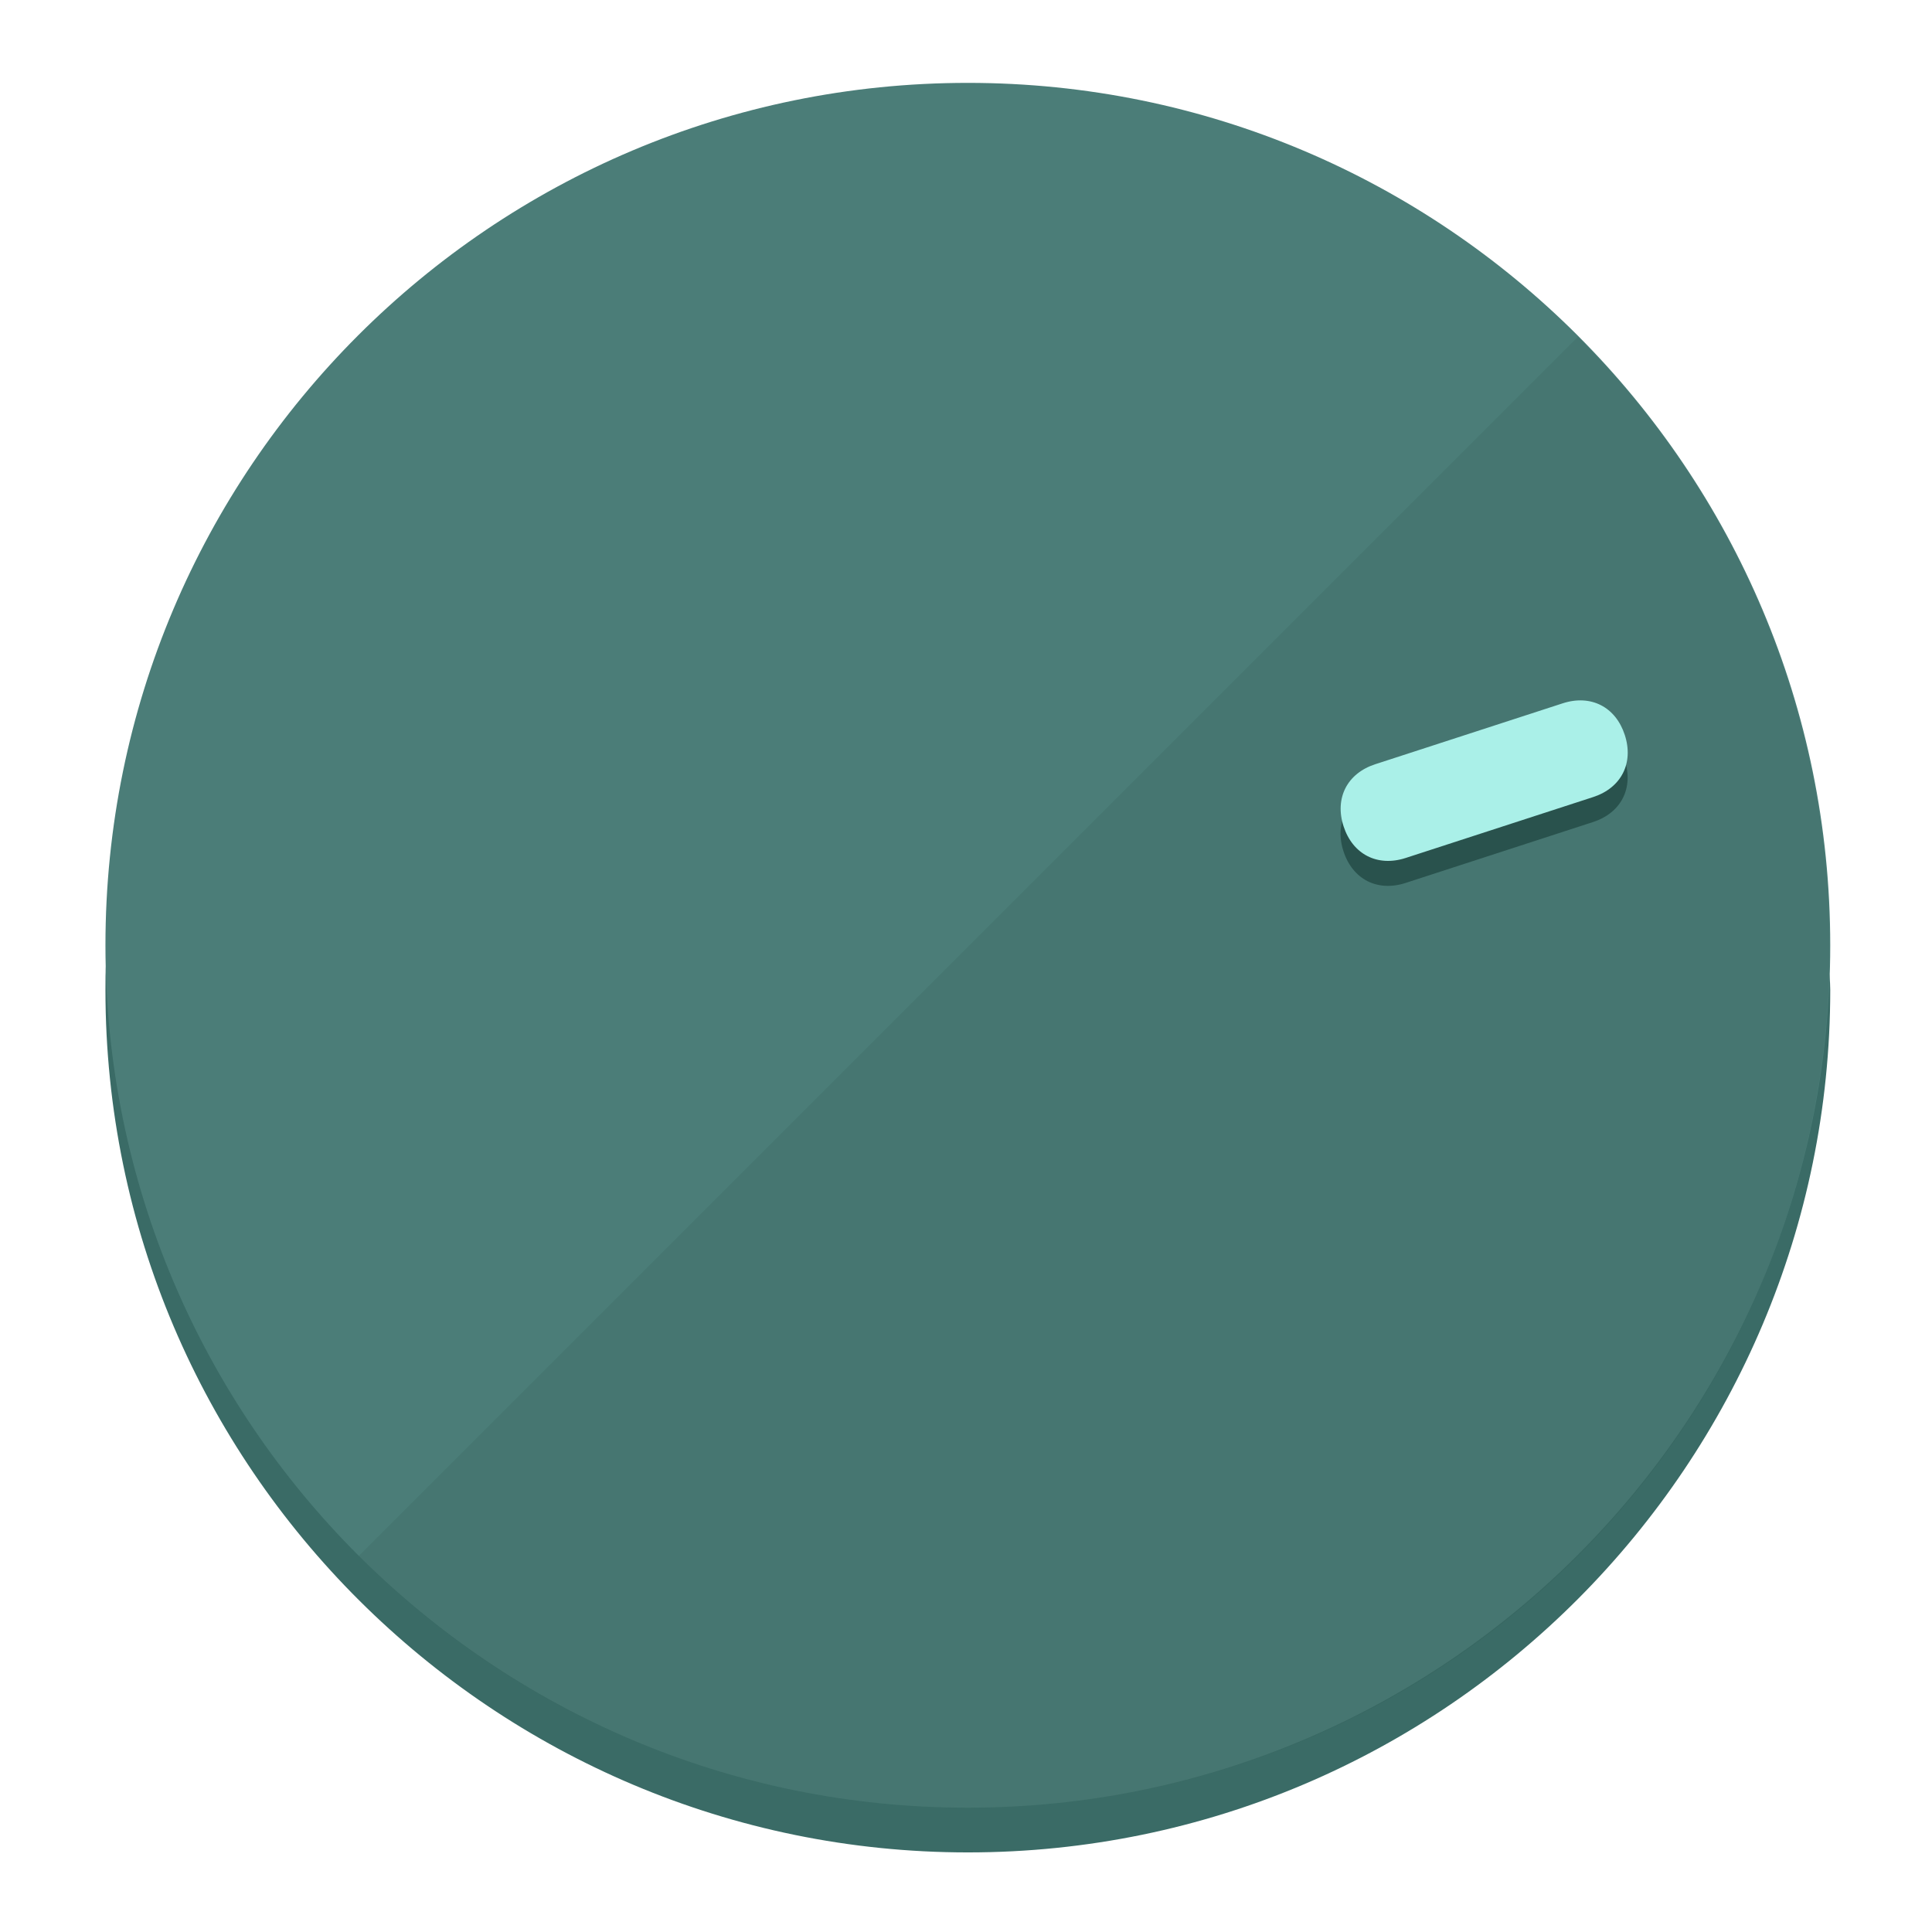
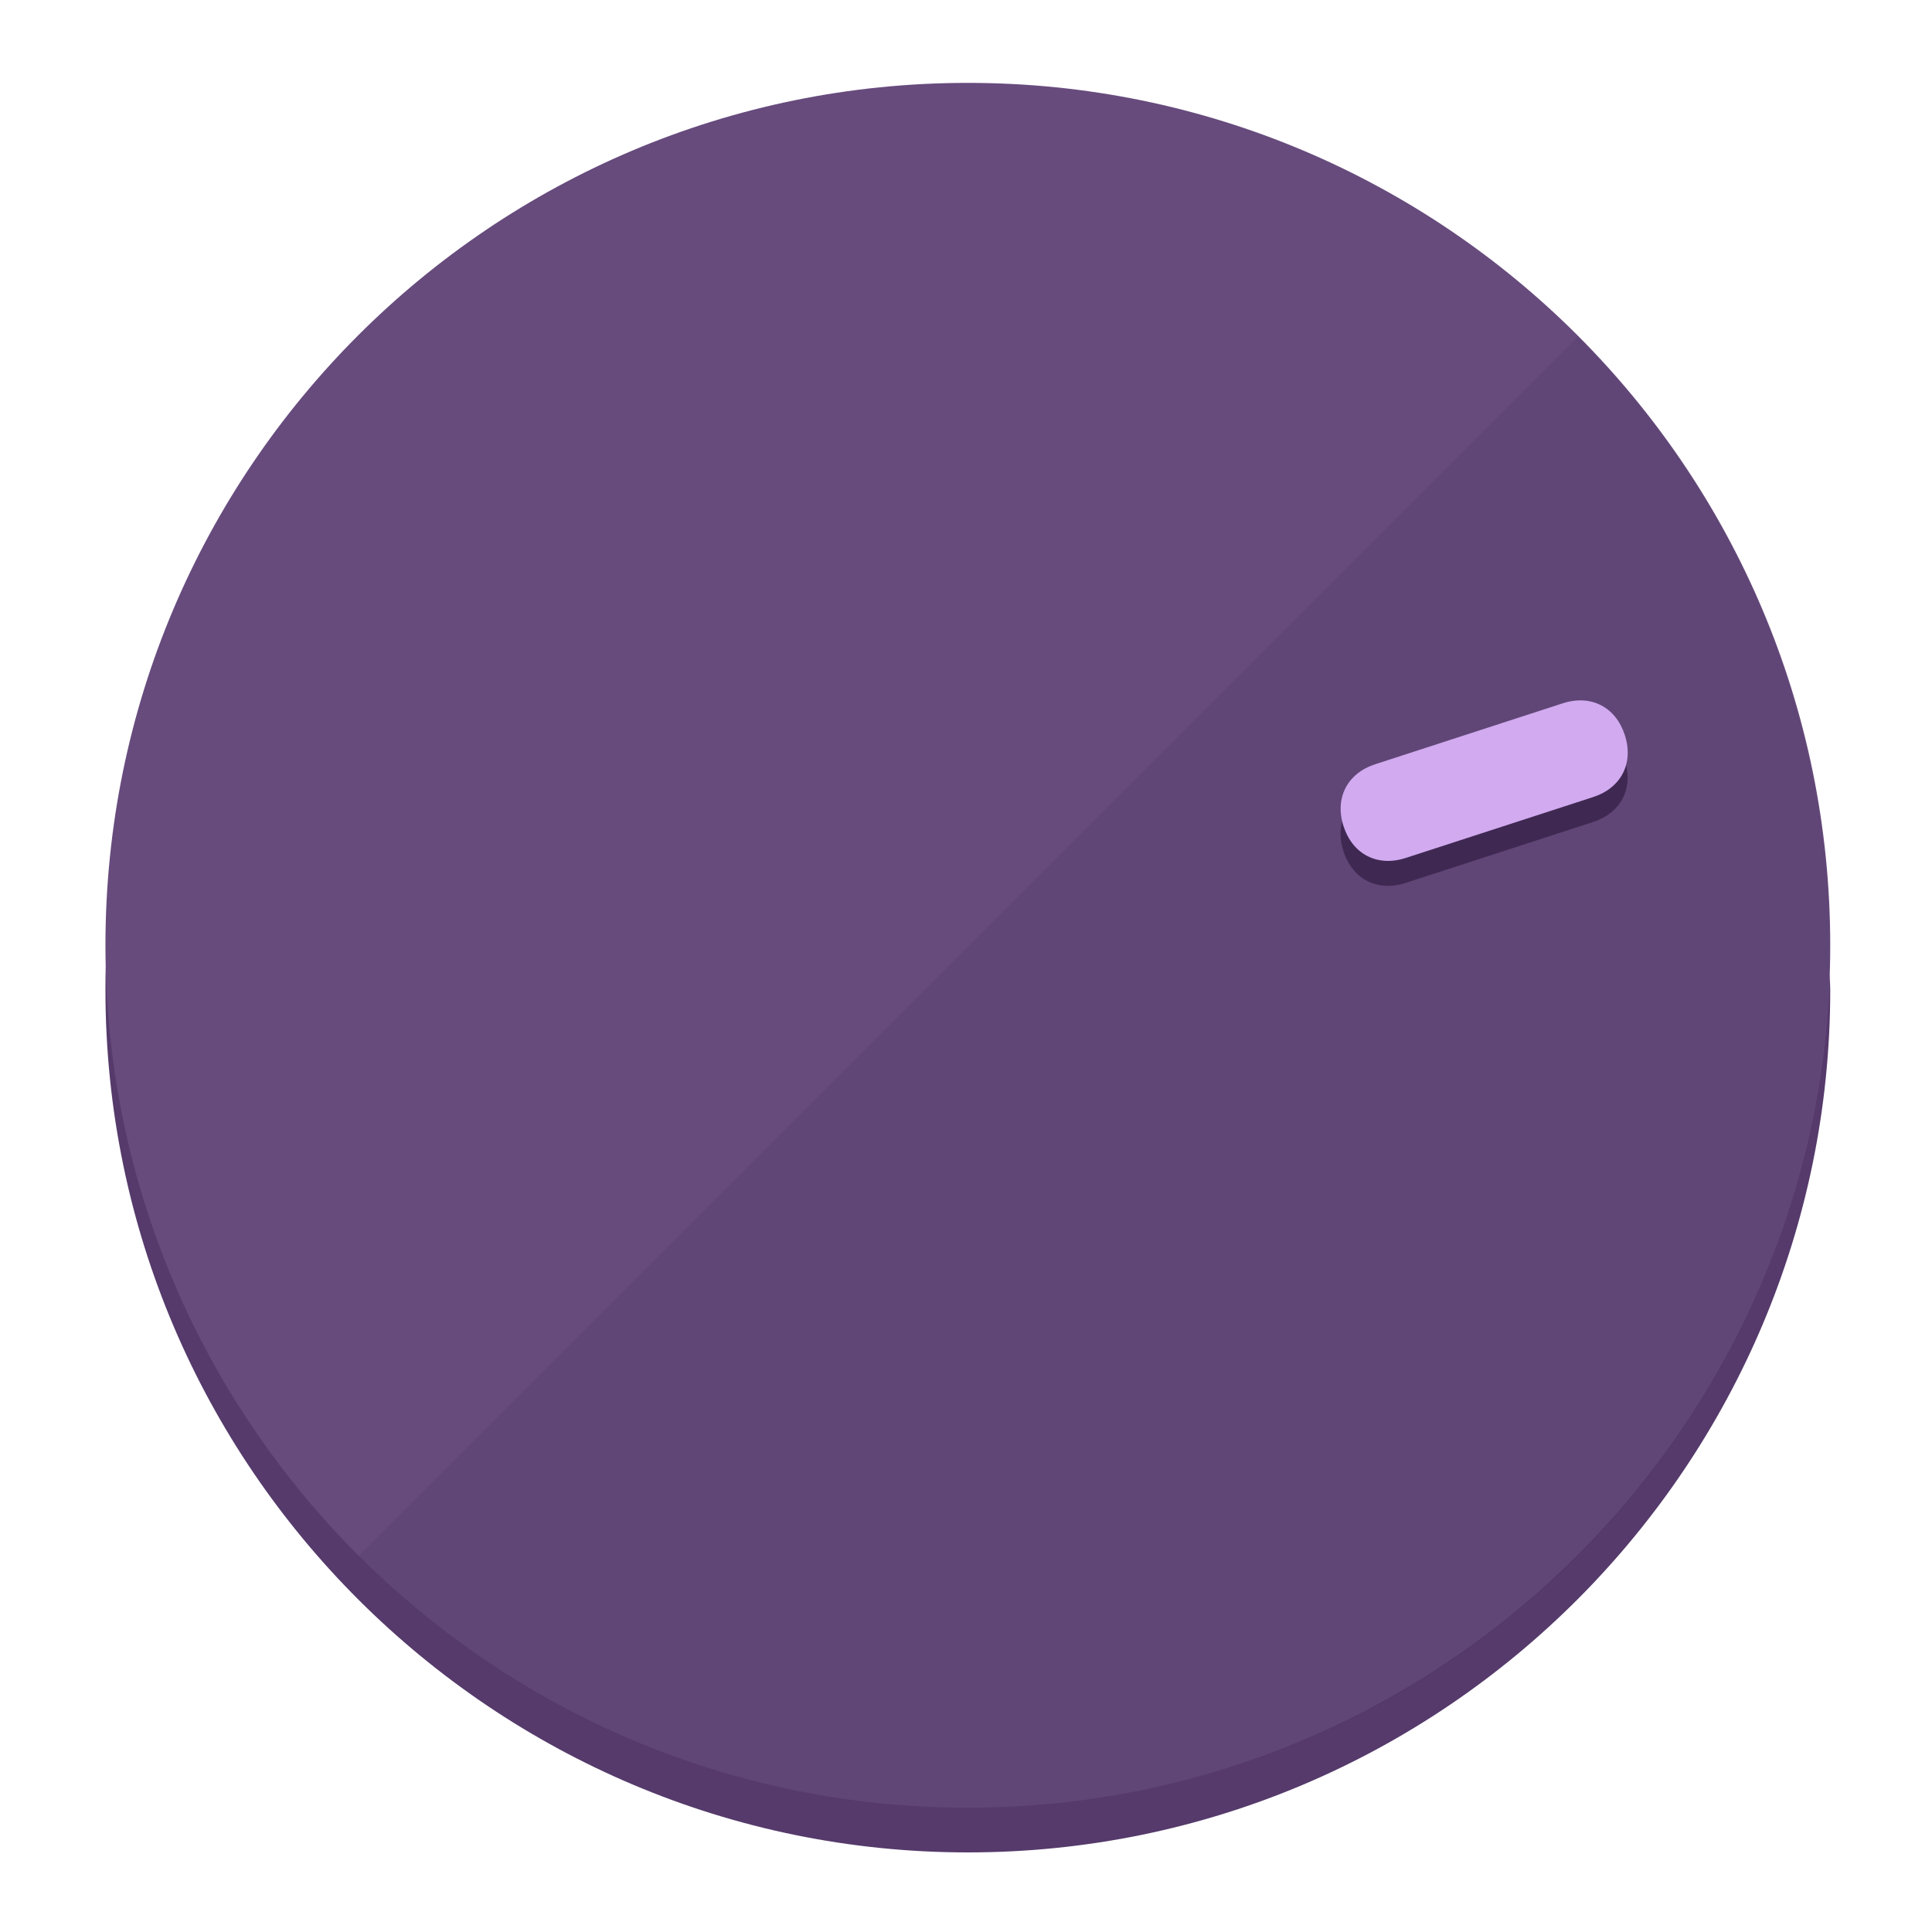
<svg xmlns="http://www.w3.org/2000/svg" height="120px" width="120px" version="1.1" id="Layer_1" viewBox="0 0 496.8 496.8" xml:space="preserve">
  <defs id="defs23" />
  <g id="g3158">
-     <path style="display:inline;fill:#3A6B66;fill-opacity:1;stroke-width:1.584" d="m 248.875,445.92 c 116.582,0 212.89,-91.238 220.493,-205.286 0,5.069 1.267,8.87 1.267,13.939 0,121.651 -98.842,221.76 -221.76,221.76 -121.651,0 -221.76,-98.842 -221.76,-221.76 0,-5.069 0,-8.87 1.267,-13.939 7.603,114.048 103.91,205.286 220.493,205.286 z" id="path8" />
-     <circle style="display:inline;fill:#4B7D78;fill-opacity:1;stroke-width:1.584" cx="248.875" cy="243.071" r="221.76" id="circle12" />
-     <path style="display:inline;fill:#29524D;fill-opacity:0.154;stroke-width:1.587" d="m 405.744,86.606 c 86.308,86.308 86.308,227.193 0,313.5 -86.308,86.308 -227.193,86.308 -313.5,0" id="path14" />
+     <path style="display:inline;fill:#553A6B;fill-opacity:1;stroke-width:1.584" d="m 248.875,445.92 c 116.582,0 212.89,-91.238 220.493,-205.286 0,5.069 1.267,8.87 1.267,13.939 0,121.651 -98.842,221.76 -221.76,221.76 -121.651,0 -221.76,-98.842 -221.76,-221.76 0,-5.069 0,-8.87 1.267,-13.939 7.603,114.048 103.91,205.286 220.493,205.286 z" id="path8" />
+     <circle style="display:inline;fill:#674B7D;fill-opacity:1;stroke-width:1.584" cx="248.875" cy="243.071" r="221.76" id="circle12" />
+     <path style="display:inline;fill:#3F2952;fill-opacity:0.154;stroke-width:1.587" d="m 405.744,86.606 c 86.308,86.308 86.308,227.193 0,313.5 -86.308,86.308 -227.193,86.308 -313.5,0" id="path14" />
  </g>
  <g id="g3198">
    <circle style="display:none;fill:#000000;fill-opacity:0;stroke-width:1.584" cx="308.441" cy="-161.035" r="221.76" id="circle12-3" transform="rotate(72)" />
-     <path style="display:inline;fill:#29524D;fill-opacity:1;stroke-width:1.584" d="m 361.436,227.043 c -7.231,2.35 -13.618,-0.905 -15.968,-8.136 v 0 c -2.35,-7.231 0.905,-13.618 8.136,-15.968 l 48.207,-15.663 c 7.231,-2.349 13.618,0.905 15.968,8.136 v 0 c 2.35,7.231 -0.905,13.618 -8.136,15.968 z" id="path3789" />
-     <path style="display:inline;fill:#AAF0E8;stroke-width:1.584" d="m 361.461,220.621 c -7.231,2.349 -13.618,-0.905 -15.968,-8.136 v 0 c -2.35,-7.231 0.905,-13.618 8.136,-15.968 l 48.207,-15.663 c 7.231,-2.35 13.618,0.905 15.968,8.136 v 0 c 2.35,7.231 -0.905,13.618 -8.136,15.968 z" id="path915" />
+     <path style="display:inline;fill:#3F2952;fill-opacity:1;stroke-width:1.584" d="m 361.436,227.043 c -7.231,2.35 -13.618,-0.905 -15.968,-8.136 v 0 c -2.35,-7.231 0.905,-13.618 8.136,-15.968 l 48.207,-15.663 c 7.231,-2.349 13.618,0.905 15.968,8.136 v 0 c 2.35,7.231 -0.905,13.618 -8.136,15.968 z" id="path3789" />
+     <path style="display:inline;fill:#D1AAF0;stroke-width:1.584" d="m 361.461,220.621 c -7.231,2.349 -13.618,-0.905 -15.968,-8.136 v 0 c -2.35,-7.231 0.905,-13.618 8.136,-15.968 l 48.207,-15.663 c 7.231,-2.35 13.618,0.905 15.968,8.136 v 0 c 2.35,7.231 -0.905,13.618 -8.136,15.968 z" id="path915" />
  </g>
</svg>
